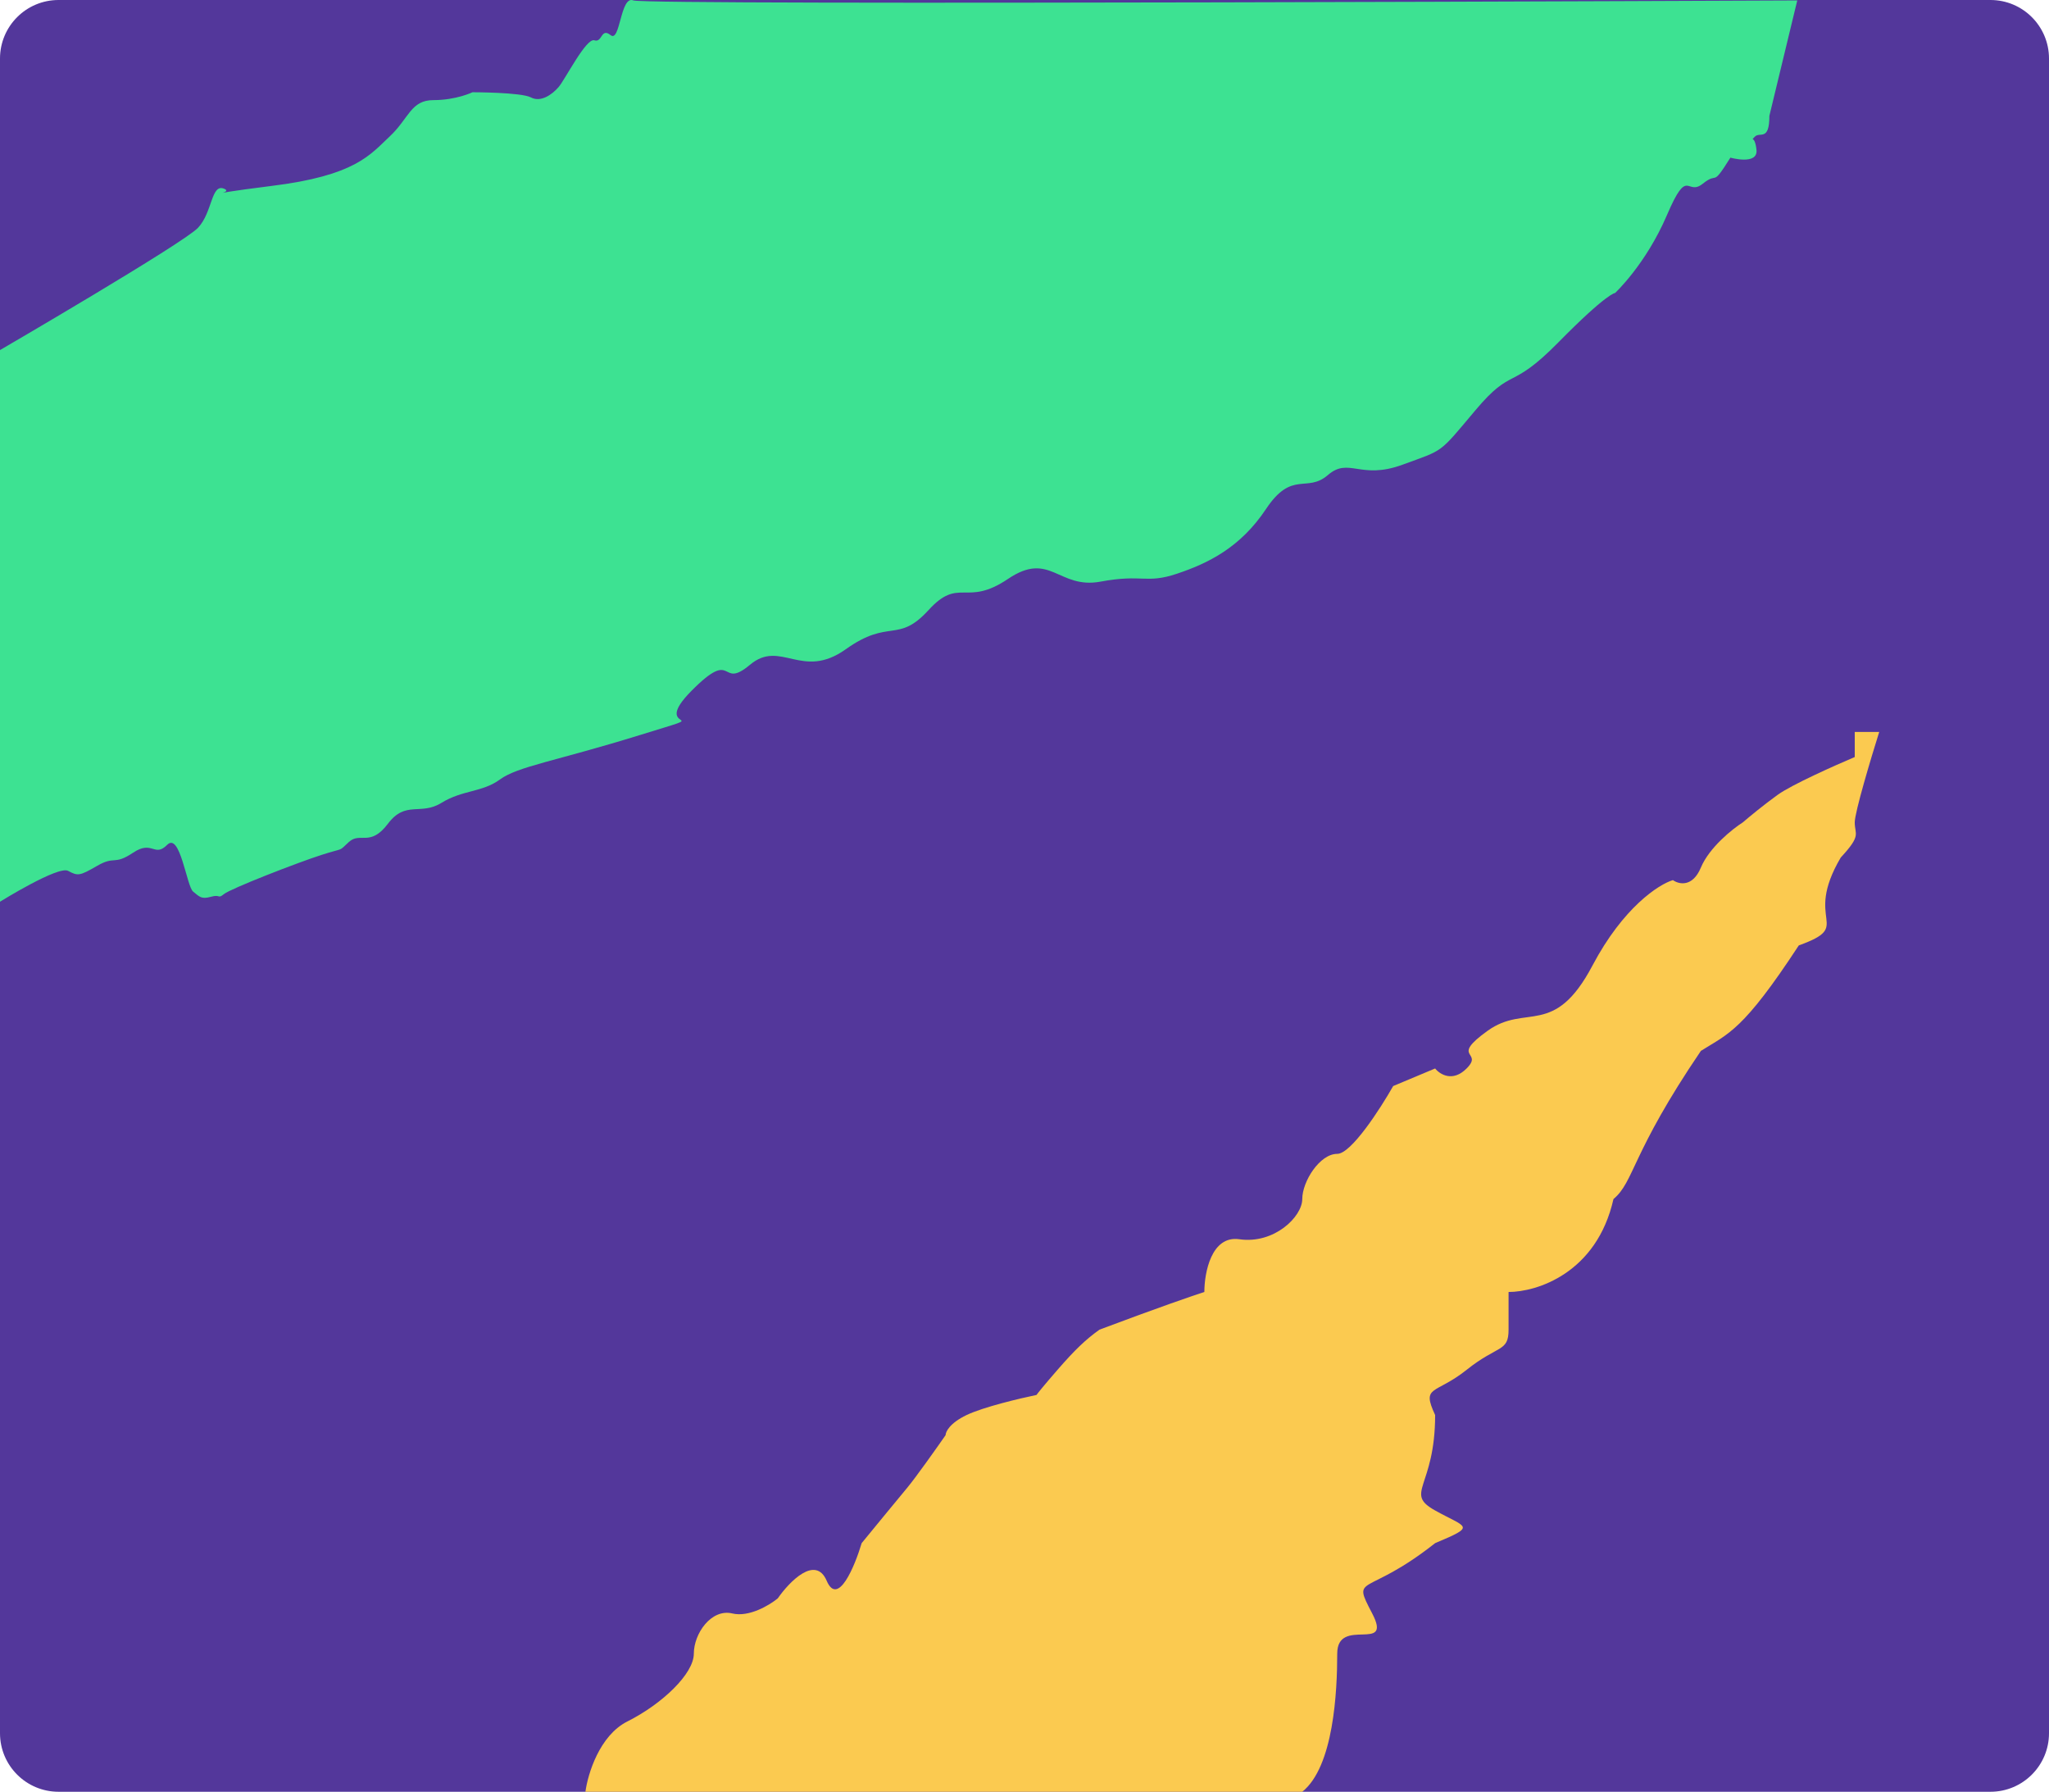
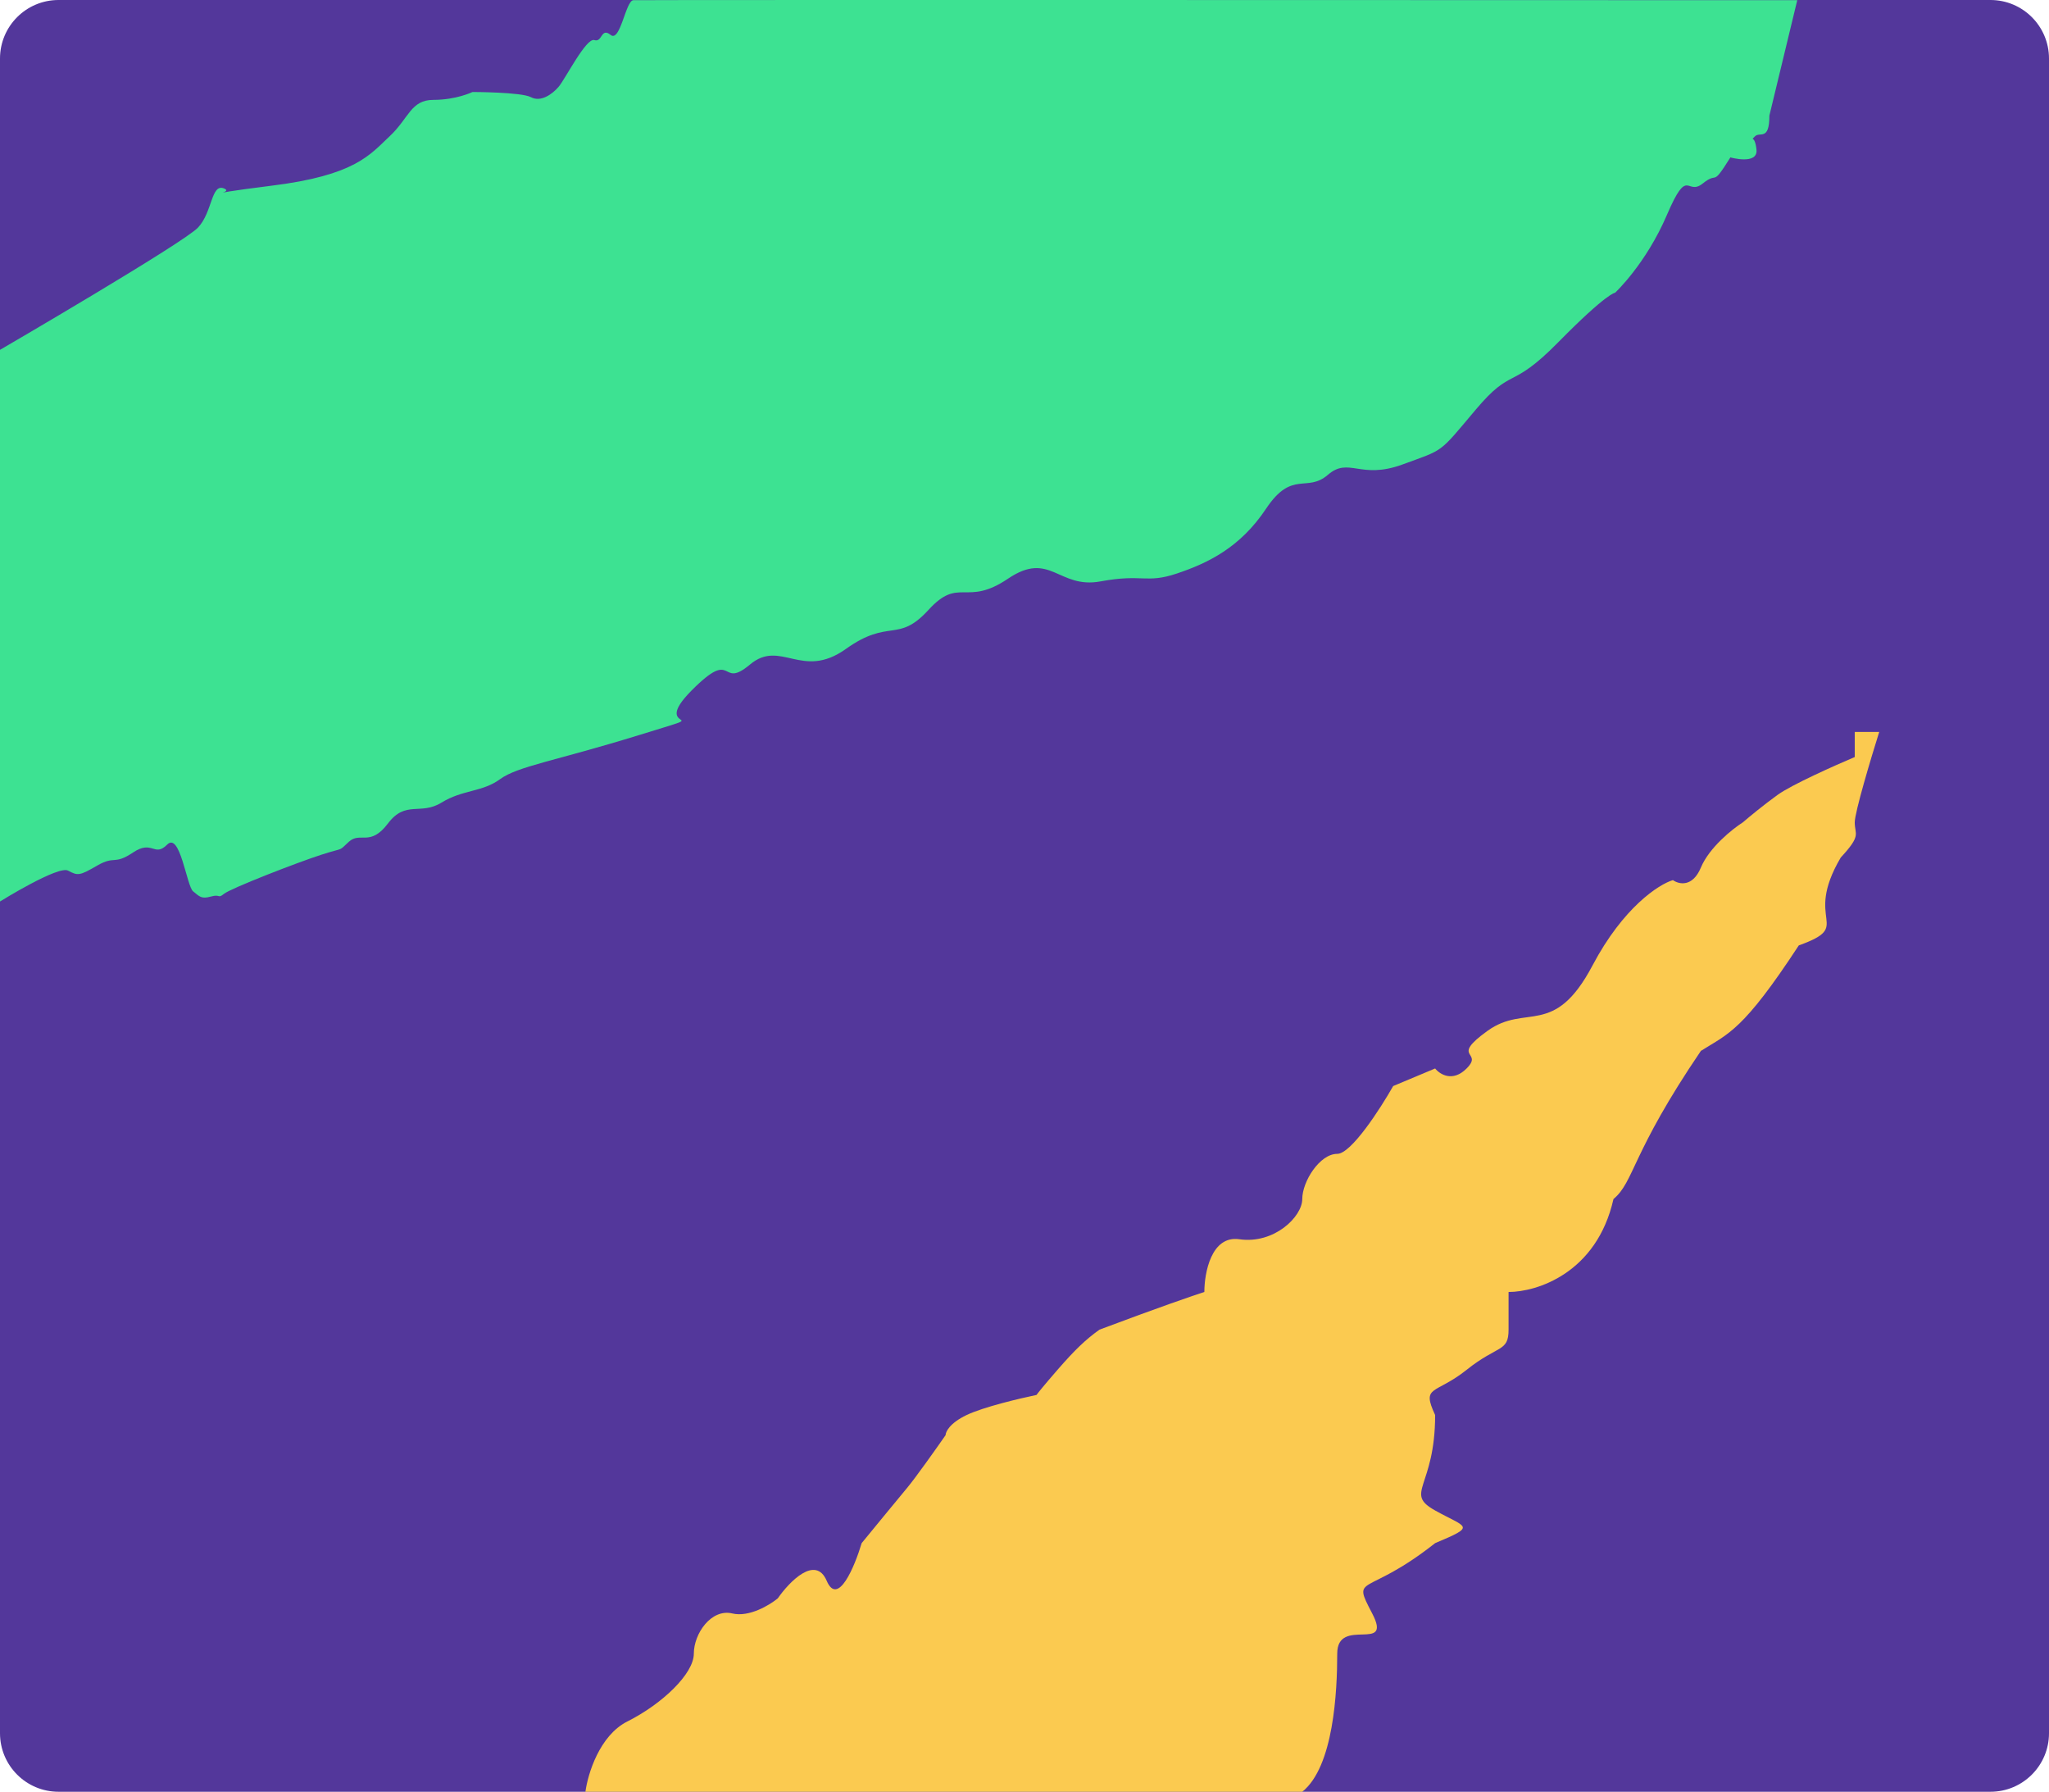
<svg xmlns="http://www.w3.org/2000/svg" width="350" height="306" viewBox="0 0 350 306" fill="none">
  <rect width="350" height="306" fill="black" fill-opacity="0" />
  <rect width="350" height="306" rx="10" fill="#53379B" />
-   <rect width="307" height="154" fill="black" fill-opacity="0" />
-   <path d="M295.577 26.922C292.248 32.258 293.637 29.148 290.858 31.374C288.08 33.601 288.367 28.265 284.75 36.71C281.134 45.156 275.885 50.033 275.885 50.033C275.885 50.033 274.496 50.033 266.183 58.479C257.869 66.925 258.421 62.472 252.048 70.035C245.675 77.597 246.778 76.714 239.567 79.364C232.356 82.015 230.415 78.022 226.821 81.131C223.227 84.241 220.713 80.248 216.28 86.892C211.848 93.571 206.291 96.221 201.021 97.988C195.751 99.755 195.199 97.988 187.988 99.331C180.778 100.674 179.388 93.995 172.178 98.871C164.967 103.748 163.864 98.412 158.594 104.208C153.324 109.968 151.934 105.55 144.459 110.887C136.961 116.223 133.367 109.12 128.097 113.537C122.826 117.954 125.605 110.427 118.107 117.99C110.61 125.552 123.642 121.1 109.243 125.552C94.843 130.005 88.448 130.888 85.405 133.115C82.362 135.341 79.032 134.882 75.416 137.108C71.822 139.334 69.308 136.649 66.264 140.677C63.221 144.706 61.545 142.02 59.605 143.787C57.664 145.554 59.054 144.671 54.886 146.013C50.718 147.356 39.362 151.774 38.259 152.692C37.157 153.576 37.708 152.692 36.032 153.152C34.378 153.611 34.092 153.152 32.989 152.268C31.886 151.385 30.762 142.055 28.557 144.282C26.329 146.508 26.065 143.398 22.735 145.625C19.405 147.851 19.692 146.084 16.627 147.851C13.584 149.618 13.297 149.618 11.643 148.734C9.989 147.78 0 154 0 154V59.787C0 59.787 31.335 41.552 33.827 38.901C36.319 36.251 36.054 31.339 38.259 32.222C40.486 33.106 31.886 33.565 46.308 31.763C60.73 29.996 63.221 26.427 66.551 23.317C69.881 20.207 70.146 17.097 74.049 17.097C77.952 17.097 80.708 15.755 80.708 15.755C80.708 15.755 89.022 15.755 90.698 16.638C92.351 17.521 94.292 16.179 95.416 14.871C96.541 13.563 100.136 6.425 101.525 6.884C102.914 7.344 102.627 4.658 104.303 6.001C105.957 7.344 105.957 -0.847 108.184 0.072C110.412 0.956 307 0.072 307 0.072L302.237 19.783C302.237 24.236 300.583 22.434 299.745 23.352C298.907 24.271 299.745 22.893 300.032 25.579C300.318 28.265 295.577 26.922 295.577 26.922Z" fill="#3DE292" />
+   <rect width="307" height="153.96" fill="black" fill-opacity="0" />
+   <path d="M295.577 26.881C292.248 32.218 293.637 29.108 290.858 31.334C288.08 33.561 288.367 28.224 284.75 36.67C281.134 45.116 275.885 49.993 275.885 49.993C275.885 49.993 274.496 49.993 266.183 58.439C257.869 66.885 258.421 62.432 252.048 69.995C245.675 77.557 246.778 76.674 239.567 79.324C232.356 81.975 230.415 77.981 226.821 81.091C223.227 84.201 220.713 80.208 216.28 86.852C211.848 93.531 206.291 96.181 201.021 97.948C195.751 99.715 195.199 97.948 187.988 99.291C180.778 100.634 179.388 93.955 172.178 98.831C164.967 103.708 163.864 98.372 158.594 104.168C153.324 109.928 151.934 105.51 144.459 110.847C136.961 116.183 133.367 109.08 128.097 113.497C122.826 117.914 125.605 110.387 118.107 117.95C110.61 125.512 123.642 121.059 109.243 125.512C94.843 129.965 88.448 130.848 85.405 133.075C82.362 135.301 79.032 134.842 75.416 137.068C71.822 139.294 69.308 136.609 66.264 140.637C63.221 144.666 61.545 141.98 59.605 143.747C57.664 145.514 59.054 144.63 54.886 145.973C50.718 147.316 39.362 151.734 38.259 152.652C37.157 153.536 37.708 152.652 36.032 153.112C34.378 153.571 34.092 153.112 32.989 152.228C31.886 151.345 30.762 142.015 28.557 144.242C26.329 146.468 26.065 143.358 22.735 145.585C19.405 147.811 19.692 146.044 16.627 147.811C13.584 149.578 13.297 149.578 11.643 148.694C9.989 147.74 0 153.96 0 153.96V59.747C0 59.747 31.335 41.512 33.827 38.861C36.319 36.211 36.054 31.299 38.259 32.182C40.486 33.066 31.886 33.525 46.308 31.723C60.73 29.956 63.221 26.387 66.551 23.277C69.881 20.167 70.146 17.057 74.049 17.057C77.952 17.057 80.708 15.714 80.708 15.714C80.708 15.714 89.022 15.714 90.698 16.598C92.351 17.481 94.292 16.139 95.416 14.831C96.541 13.524 100.136 6.385 101.525 6.844C102.914 7.304 102.627 4.618 104.303 5.961C105.957 7.304 106.869 0.104 108.184 0.032C109.5 -0.04 307 0.032 307 0.032L302.237 19.743C302.237 24.196 300.583 22.393 299.745 23.312C298.907 24.231 299.745 22.853 300.032 25.539C300.318 28.224 295.577 26.881 295.577 26.881Z" fill="#3DE292" />
  <path d="M100 306H222.446C227.822 301.711 228.419 288.844 228.419 282.41C228.419 275.976 237.976 282.41 234.392 275.547C230.808 268.685 233.197 272.974 245.143 263.538C252.311 260.536 250.519 260.964 245.143 257.962C239.768 254.96 245.143 254.102 245.143 241.664C242.754 236.517 245.143 238.232 250.519 233.943C255.895 229.654 257.686 230.941 257.686 227.081V220.647C262.465 220.647 272.738 217.473 275.605 204.777C279.189 201.775 278.592 197.057 290.538 179.472C295.316 176.469 297.705 176.04 307.262 161.457C316.819 158.026 307.859 157.597 314.43 146.445C318.014 142.585 316.819 142.585 316.819 140.441C316.819 138.725 319.606 129.432 321 125H316.819V129.289C313.434 130.719 306.068 134.007 303.678 135.723C301.289 137.438 298.701 139.583 297.705 140.441C295.914 141.585 291.971 144.73 290.538 148.161C289.104 151.592 286.755 151.021 285.759 150.306C283.37 151.021 277.278 154.938 272.022 164.889C265.451 177.327 260.673 171.322 254.103 176.04C247.532 180.758 253.505 179.472 250.519 182.474C248.13 184.876 245.94 183.475 245.143 182.474L237.976 185.476C235.786 189.336 230.808 197.057 228.419 197.057C225.432 197.057 222.446 201.775 222.446 204.777C222.446 207.78 217.668 212.498 211.695 211.64C206.916 210.954 205.722 217.359 205.722 220.647C203.93 221.219 197.837 223.306 187.803 227.081C185.414 228.796 183.622 230.512 180.635 233.943C178.246 236.688 177.25 237.946 177.051 238.232C174.264 238.804 167.972 240.291 165.105 241.664C162.238 243.036 161.522 244.523 161.522 245.095C159.929 247.382 156.385 252.386 154.951 254.102C153.518 255.818 149.177 261.107 147.186 263.538C145.992 267.541 143.125 274.432 141.214 269.972C139.302 265.511 134.842 270.115 132.851 272.974C131.458 274.118 127.954 276.234 125.086 275.547C121.503 274.69 118.516 278.979 118.516 282.41C118.516 285.841 113.141 290.988 107.168 293.991C102.389 296.392 100.398 302.998 100 306Z" fill="#FBCA50" />
</svg>
